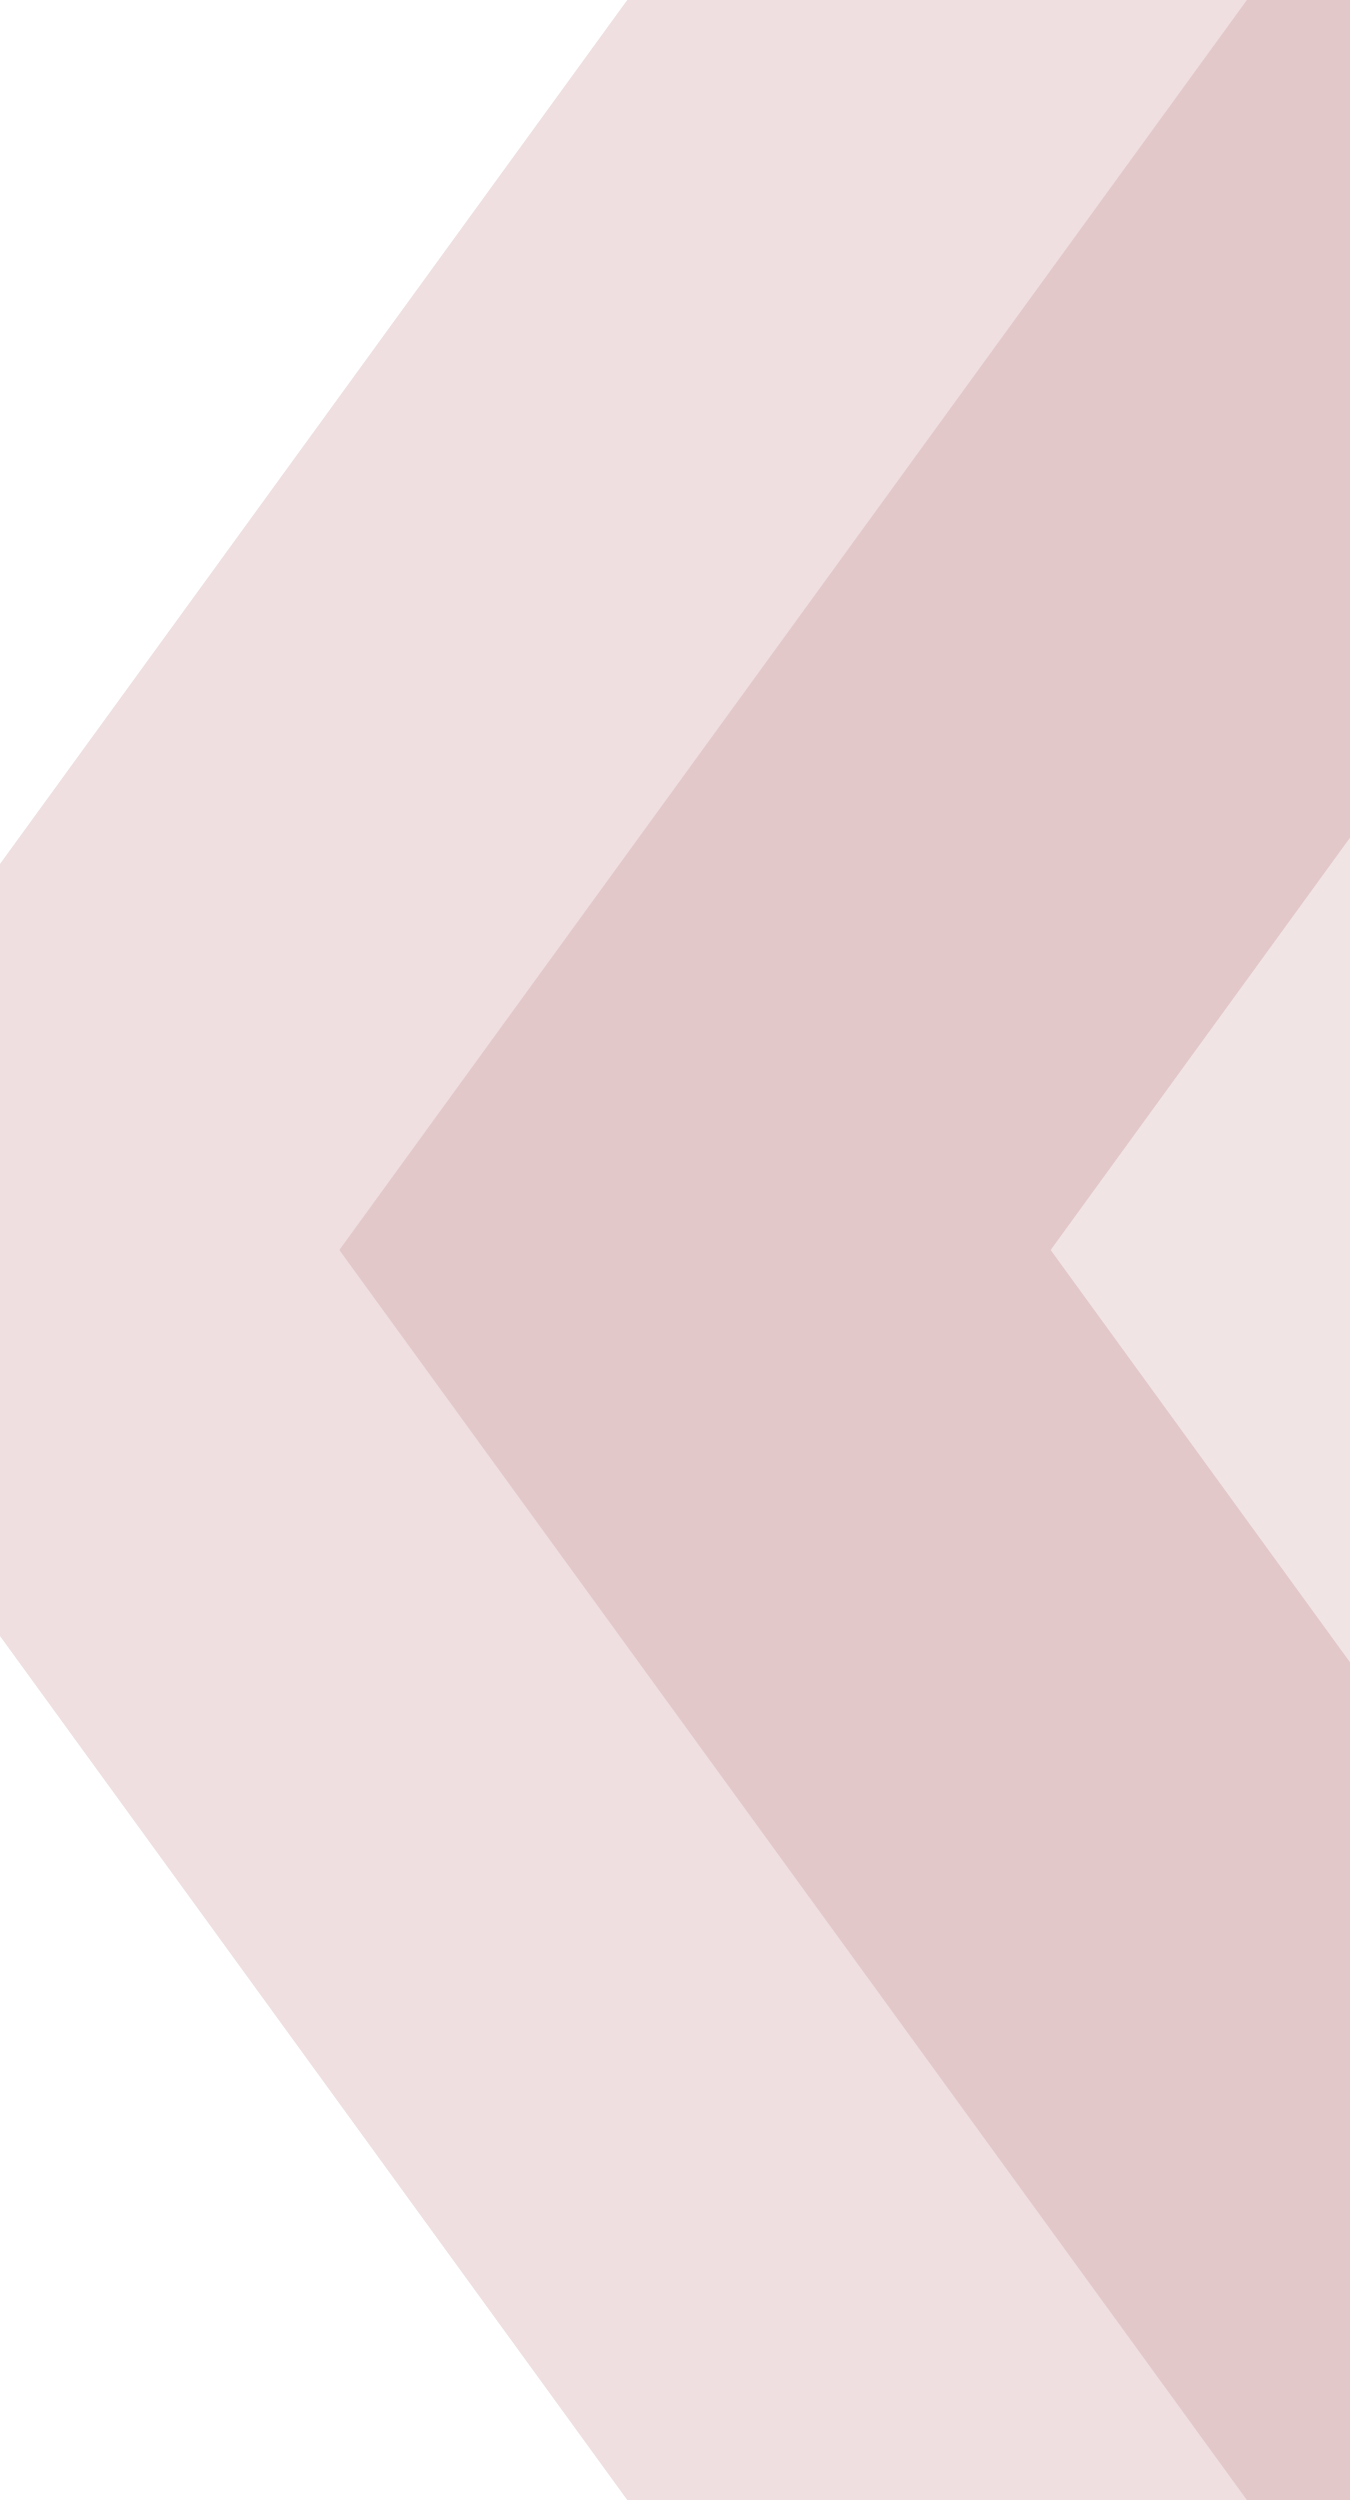
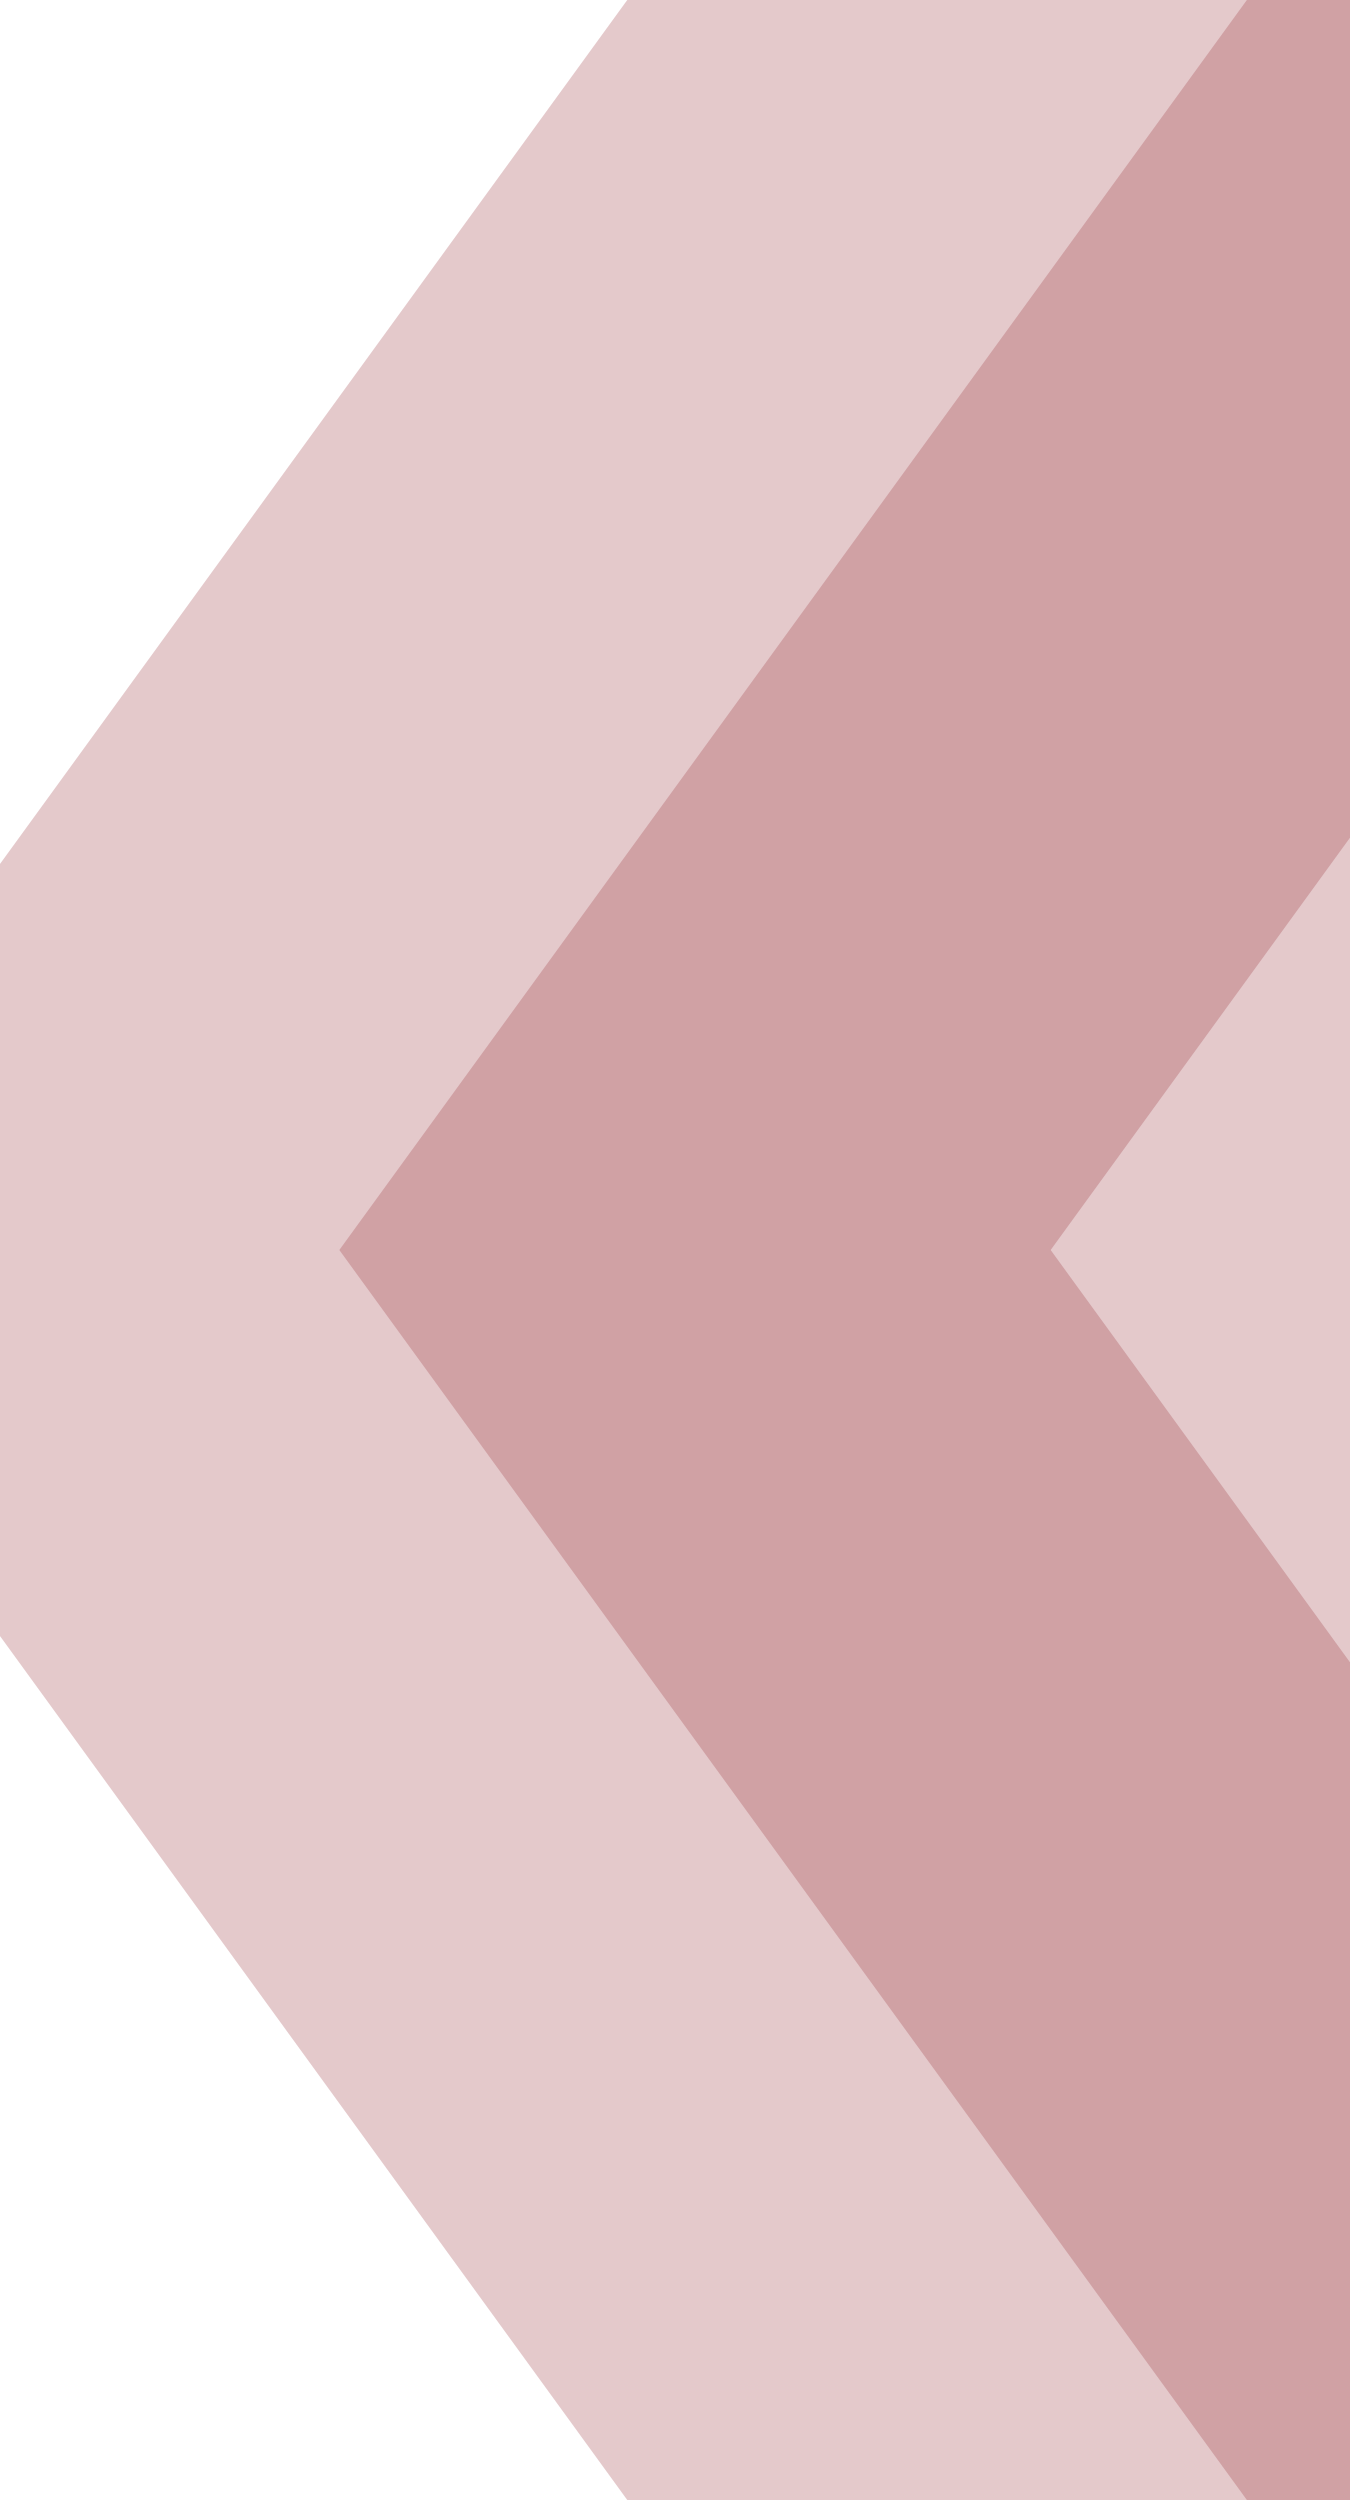
<svg xmlns="http://www.w3.org/2000/svg" width="1440" height="2667" viewBox="0 0 1440 2667" fill="none">
-   <path opacity="0.25" d="M1330.17 0H2750L1781.83 1333.5L2750 2667H1330.17L362 1333.5L1330.17 0Z" fill="#922630" fill-opacity="0.5" />
-   <path opacity="0.25" d="M669.168 0H2089L1120.83 1333.5L2089 2667H669.168L-299 1333.5L669.168 0Z" fill="#922630" fill-opacity="0.6" />
+   <path opacity="0.25" d="M1330.17 0H2750L1781.83 1333.5L2750 2667H1330.17L362 1333.5L1330.17 0Z" fill="#922630" fillOpacity="0.5" />
+   <path opacity="0.25" d="M669.168 0H2089L1120.83 1333.5L2089 2667H669.168L-299 1333.5L669.168 0Z" fill="#922630" fillOpacity="0.6" />
</svg>
